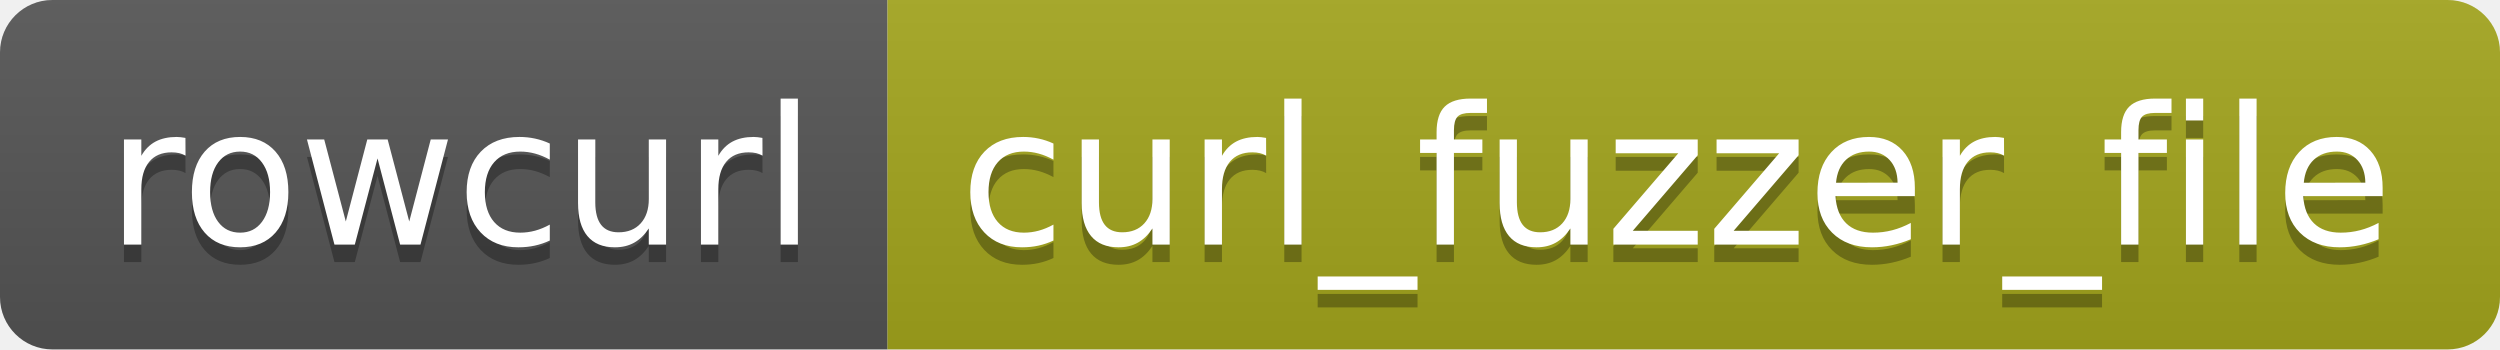
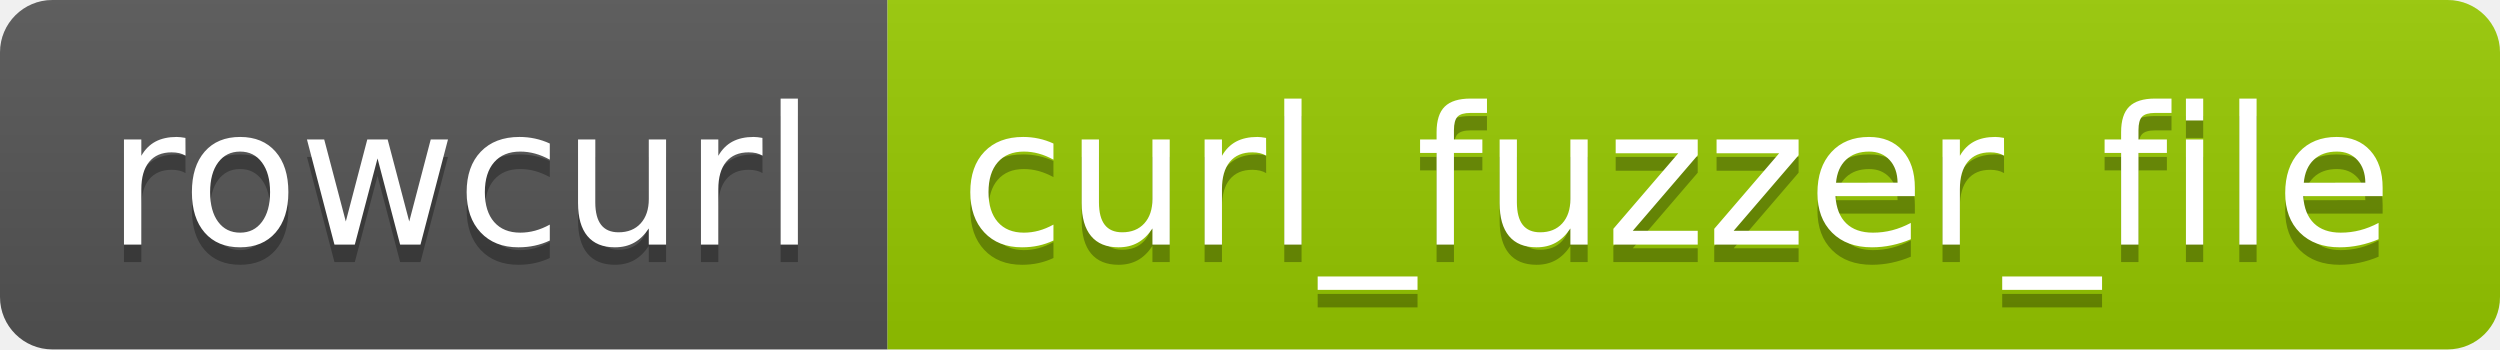
<svg xmlns="http://www.w3.org/2000/svg" height="20" width="143.1">
  <linearGradient id="smooth" x2="0" y2="100%">
    <stop offset="0" stop-color="#bbb" stop-opacity=".1" />
    <stop offset="1" stop-opacity=".1" />
  </linearGradient>
  <clipPath id="round">
    <rect fill="#fff" height="20" rx="3" width="143.1" />
  </clipPath>
  <g clip-path="url(#round)">
    <rect fill="#555" height="20" width="50.8" />
-     <rect fill="#a4a61d" height="20" width="92.3" x="50.8" />
+     <rect fill="#97CA00" height="20" width="92.3" x="50.8" />
    <rect fill="url(#smooth)" height="20" width="143.1" />
  </g>
  <g fill="#fff" font-family="DejaVu Sans,Verdana,Geneva,sans-serif" font-size="110" text-anchor="middle">
    <text fill="#010101" fill-opacity=".3" lengthAdjust="spacing" textLength="408.0" transform="scale(0.1)" x="264.0" y="150">rowcurl</text>
    <text lengthAdjust="spacing" textLength="408.0" transform="scale(0.1)" x="264.0" y="140">rowcurl</text>
    <text fill="#010101" fill-opacity=".3" lengthAdjust="spacing" textLength="823.0" transform="scale(0.1)" x="959.5" y="150">curl_fuzzer_file</text>
    <text lengthAdjust="spacing" textLength="823.0" transform="scale(0.1)" x="959.5" y="140">curl_fuzzer_file</text>
  </g>
</svg>
